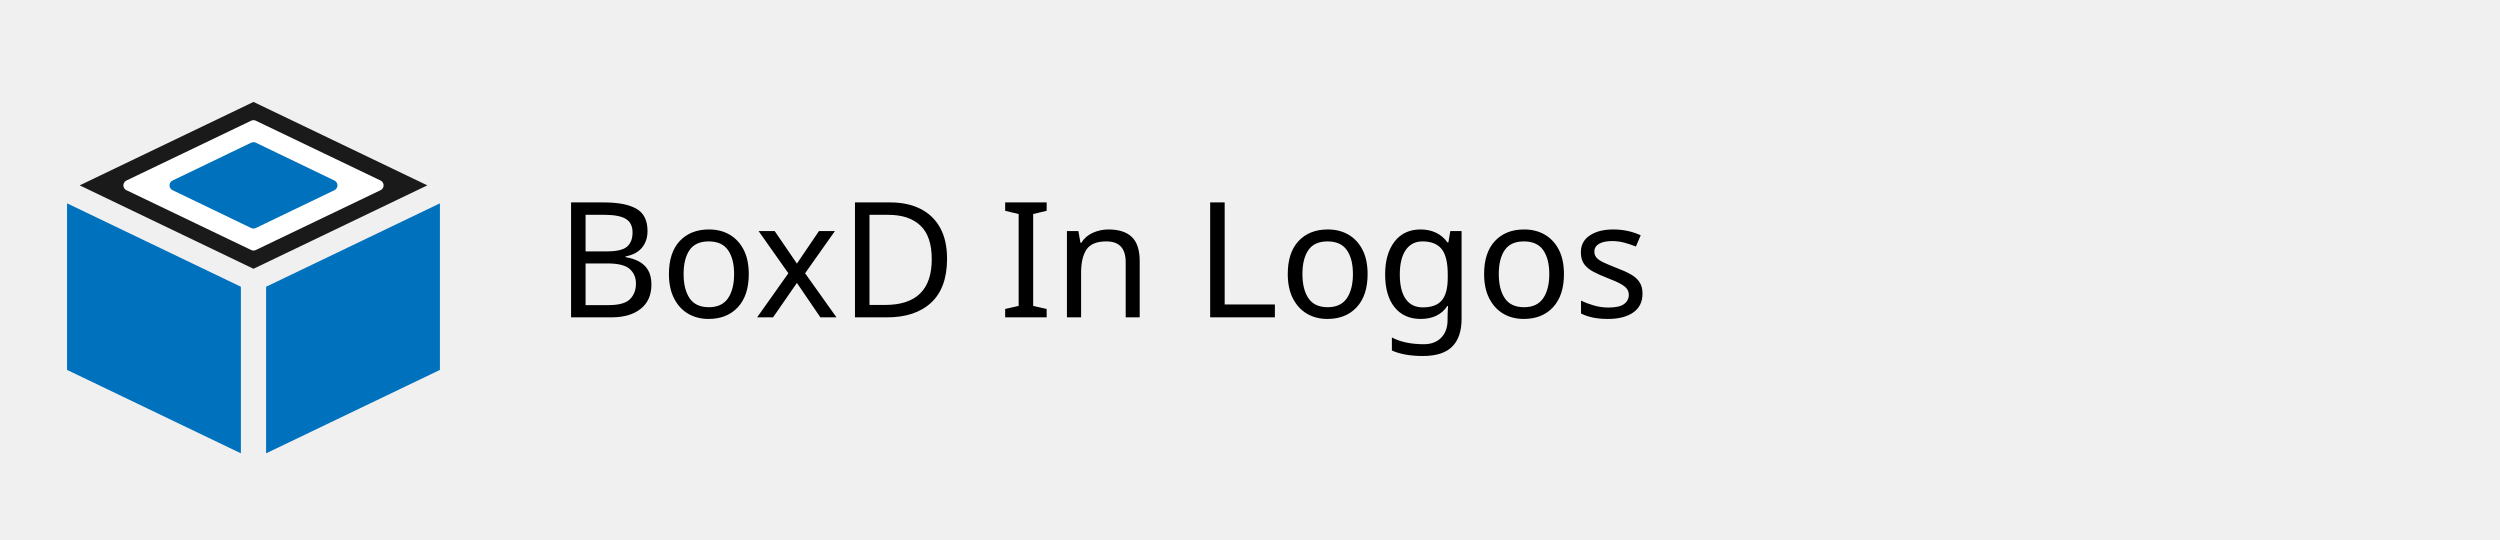
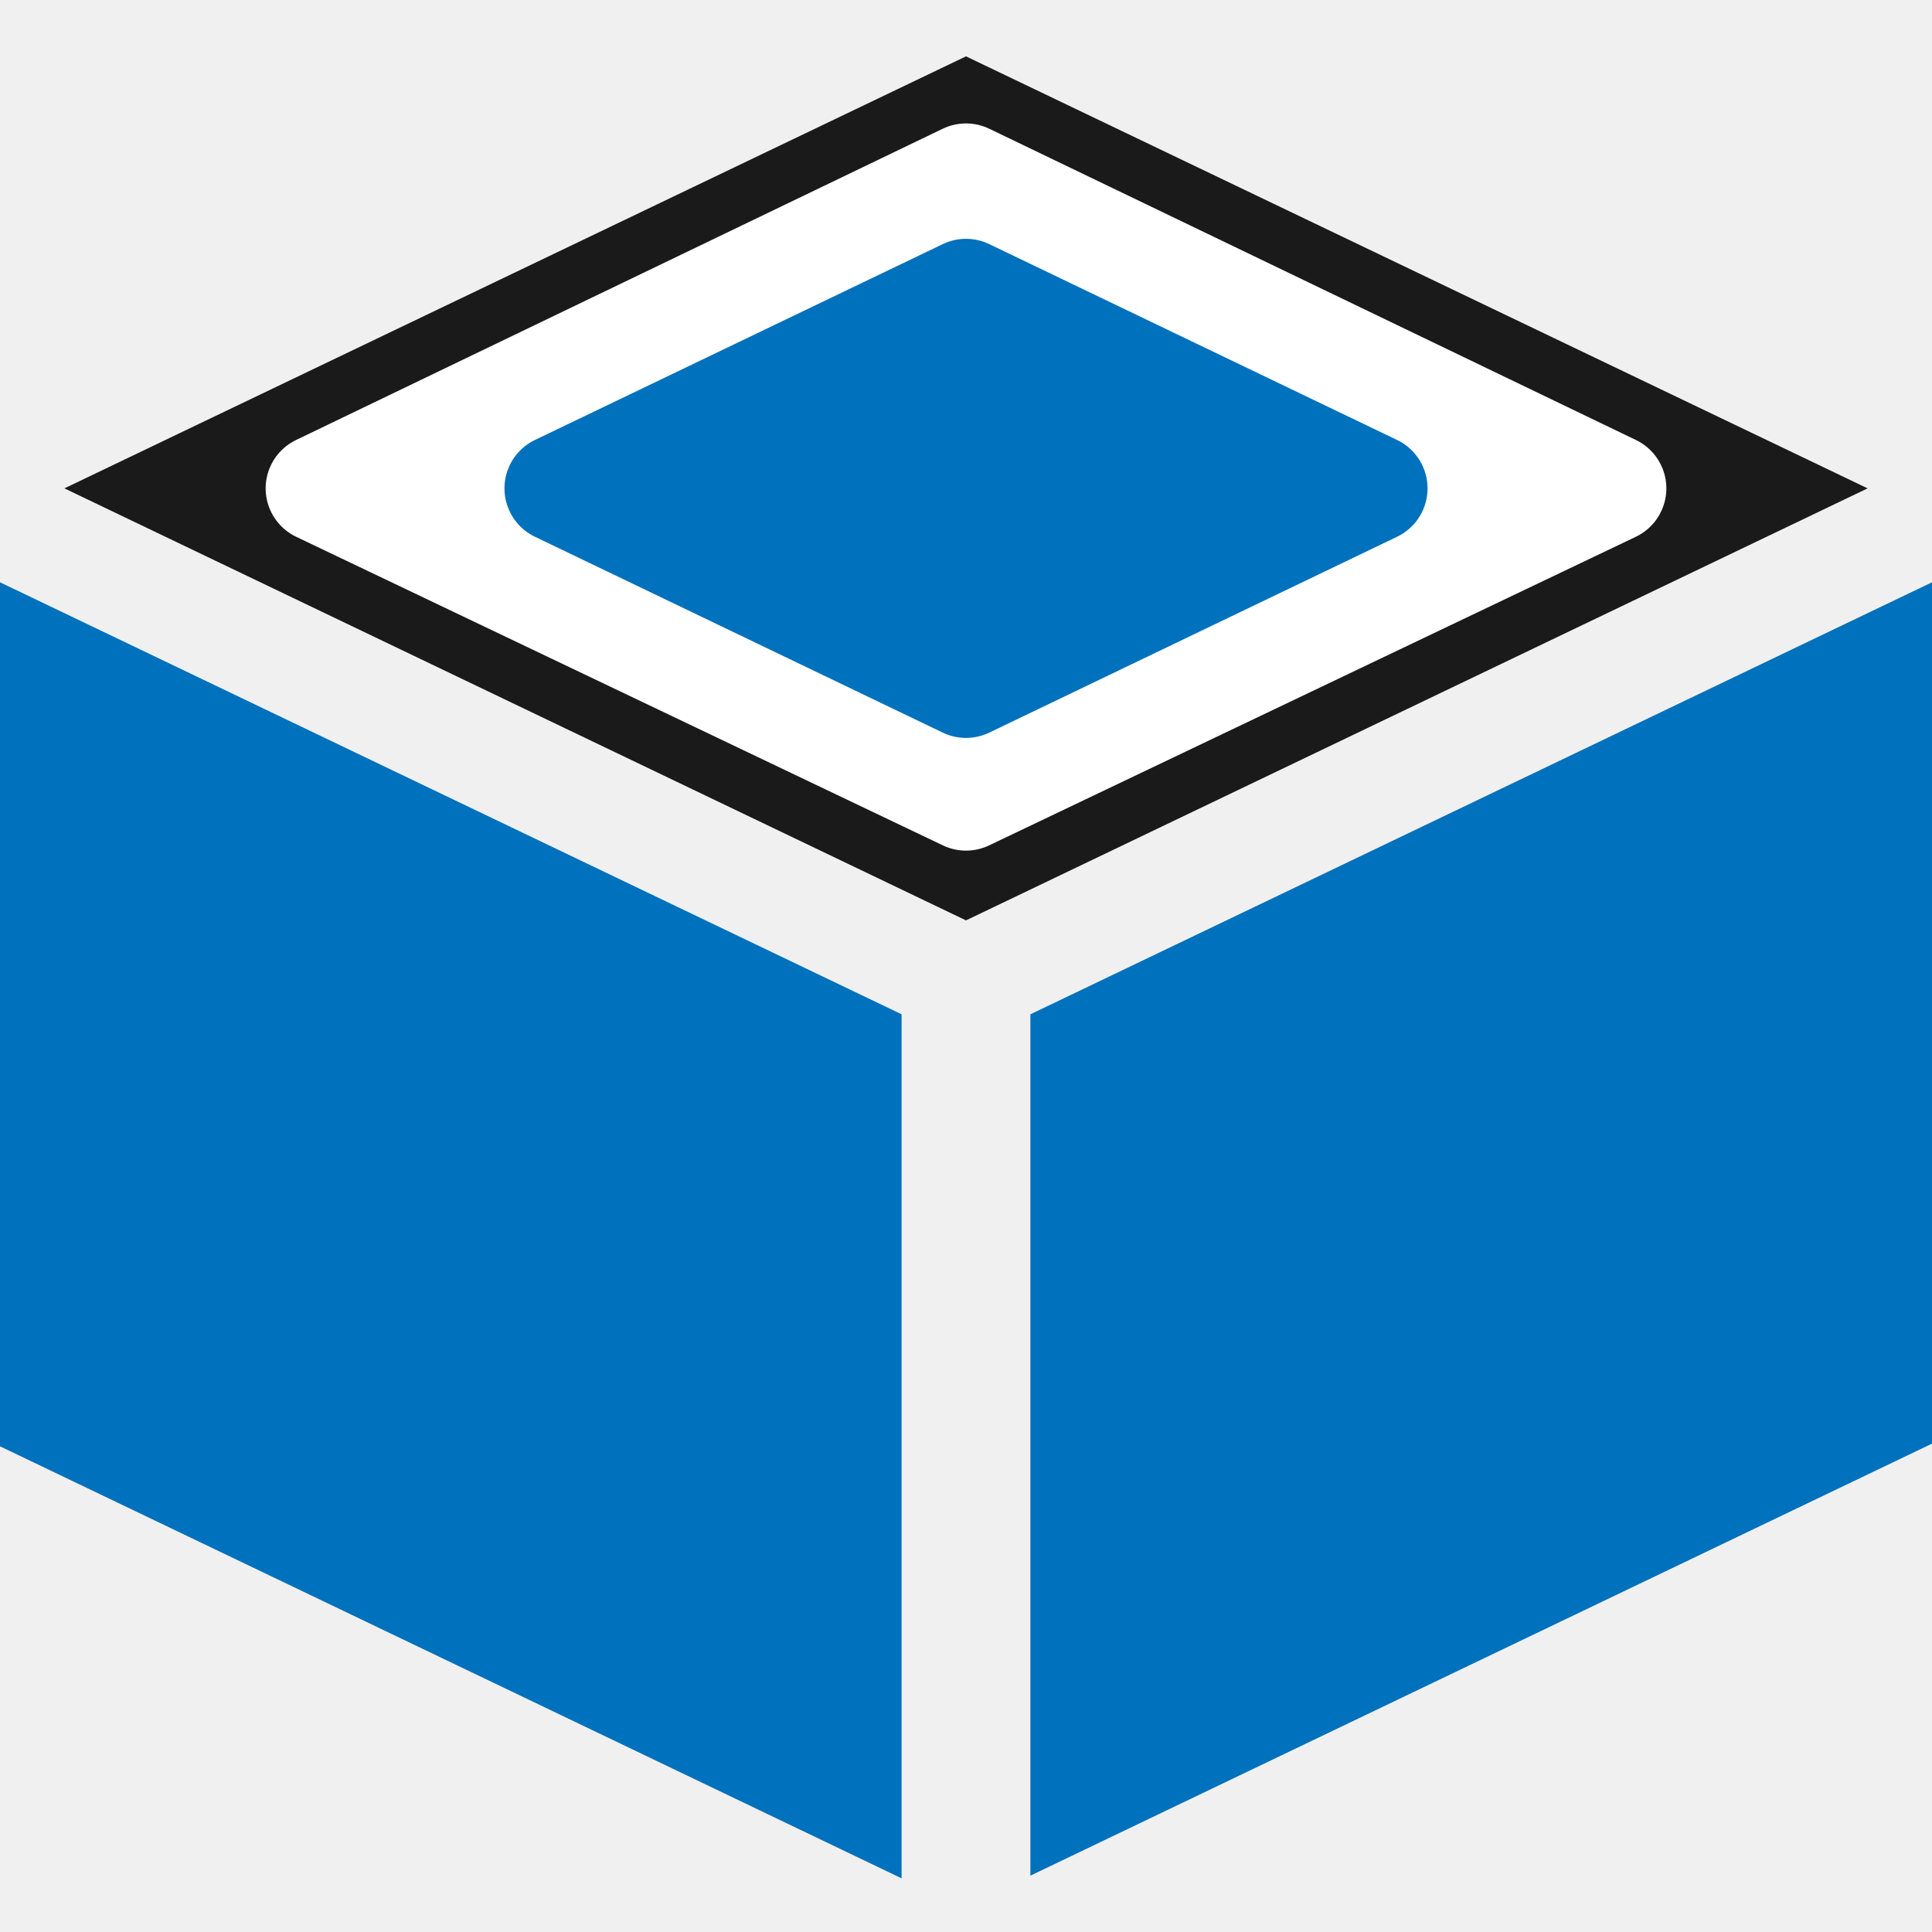
- <svg xmlns="http://www.w3.org/2000/svg" version="1.1" id="background" x="0px" y="0px" viewBox="0 0 932 201" style="enable-background:new 0 0 932 201;" xml:space="preserve">
+ <svg xmlns="http://www.w3.org/2000/svg" version="1.1" id="background" x="0px" y="0px" viewBox="0 0 72 72" style="enable-background:new 0 0 72 72;" xml:space="preserve">
  <style type="text/css">
	.st0{fill:#1A1A1A;}
	.st1{fill:#0071BC;}
	.st2{fill:#FFFFFF;stroke:#FFFFFF;stroke-width:4;stroke-linecap:round;stroke-linejoin:round;stroke-miterlimit:10;}
	.st3{fill:#0071BC;stroke:#0071BC;stroke-width:4;stroke-linecap:round;stroke-linejoin:round;stroke-miterlimit:10;}
- 	.st4{fill:none;}
- 	.st5{font-family:'HelveticaNeue-Medium';}
- 	.st6{font-size:60px;}
</style>
-   <path class="st0" d="M159.3,69.1L94.5,38L29.7,69.1l64.8,31.1L159.3,69.1z" />
-   <path class="st1" d="M99.2,169l64.8-31.1V75.8l-64.8,31.1V169z" />
-   <path class="st1" d="M25,75.8v62.1L89.8,169v-62.1L25,75.8z" />
-   <path class="st2" d="M141,69.1L94.5,46.8L48,69.1l46.5,22.3L141,69.1z" />
-   <path class="st3" d="M123.8,69.1L94.5,55L65.2,69.1l29.3,14.1L123.8,69.1z" />
-   <rect x="207.1" y="75.5" class="st4" width="419.9" height="51.5" />
-   <text transform="matrix(1 0 0 1 207.0811 118.3076)" class="st5 st6">BoxD In Logos</text>
+   <path class="st0" d="M69.6,18.2L36,2.1L2.4,18.2L36,34.3L69.6,18.2z" />
+   <path class="st1" d="M38.4,69.9L72,53.8V21.7L38.4,37.8V69.9z" />
+   <path class="st1" d="M0,21.7v32.2l33.6,16.1V37.8L0,21.7z" />
+   <path class="st2" d="M60.1,18.2L36,6.6L11.9,18.2L36,29.7L60.1,18.2z" />
+   <path class="st3" d="M51.2,18.2L36,10.9l-15.2,7.3L36,25.5L51.2,18.2z" />
</svg>
